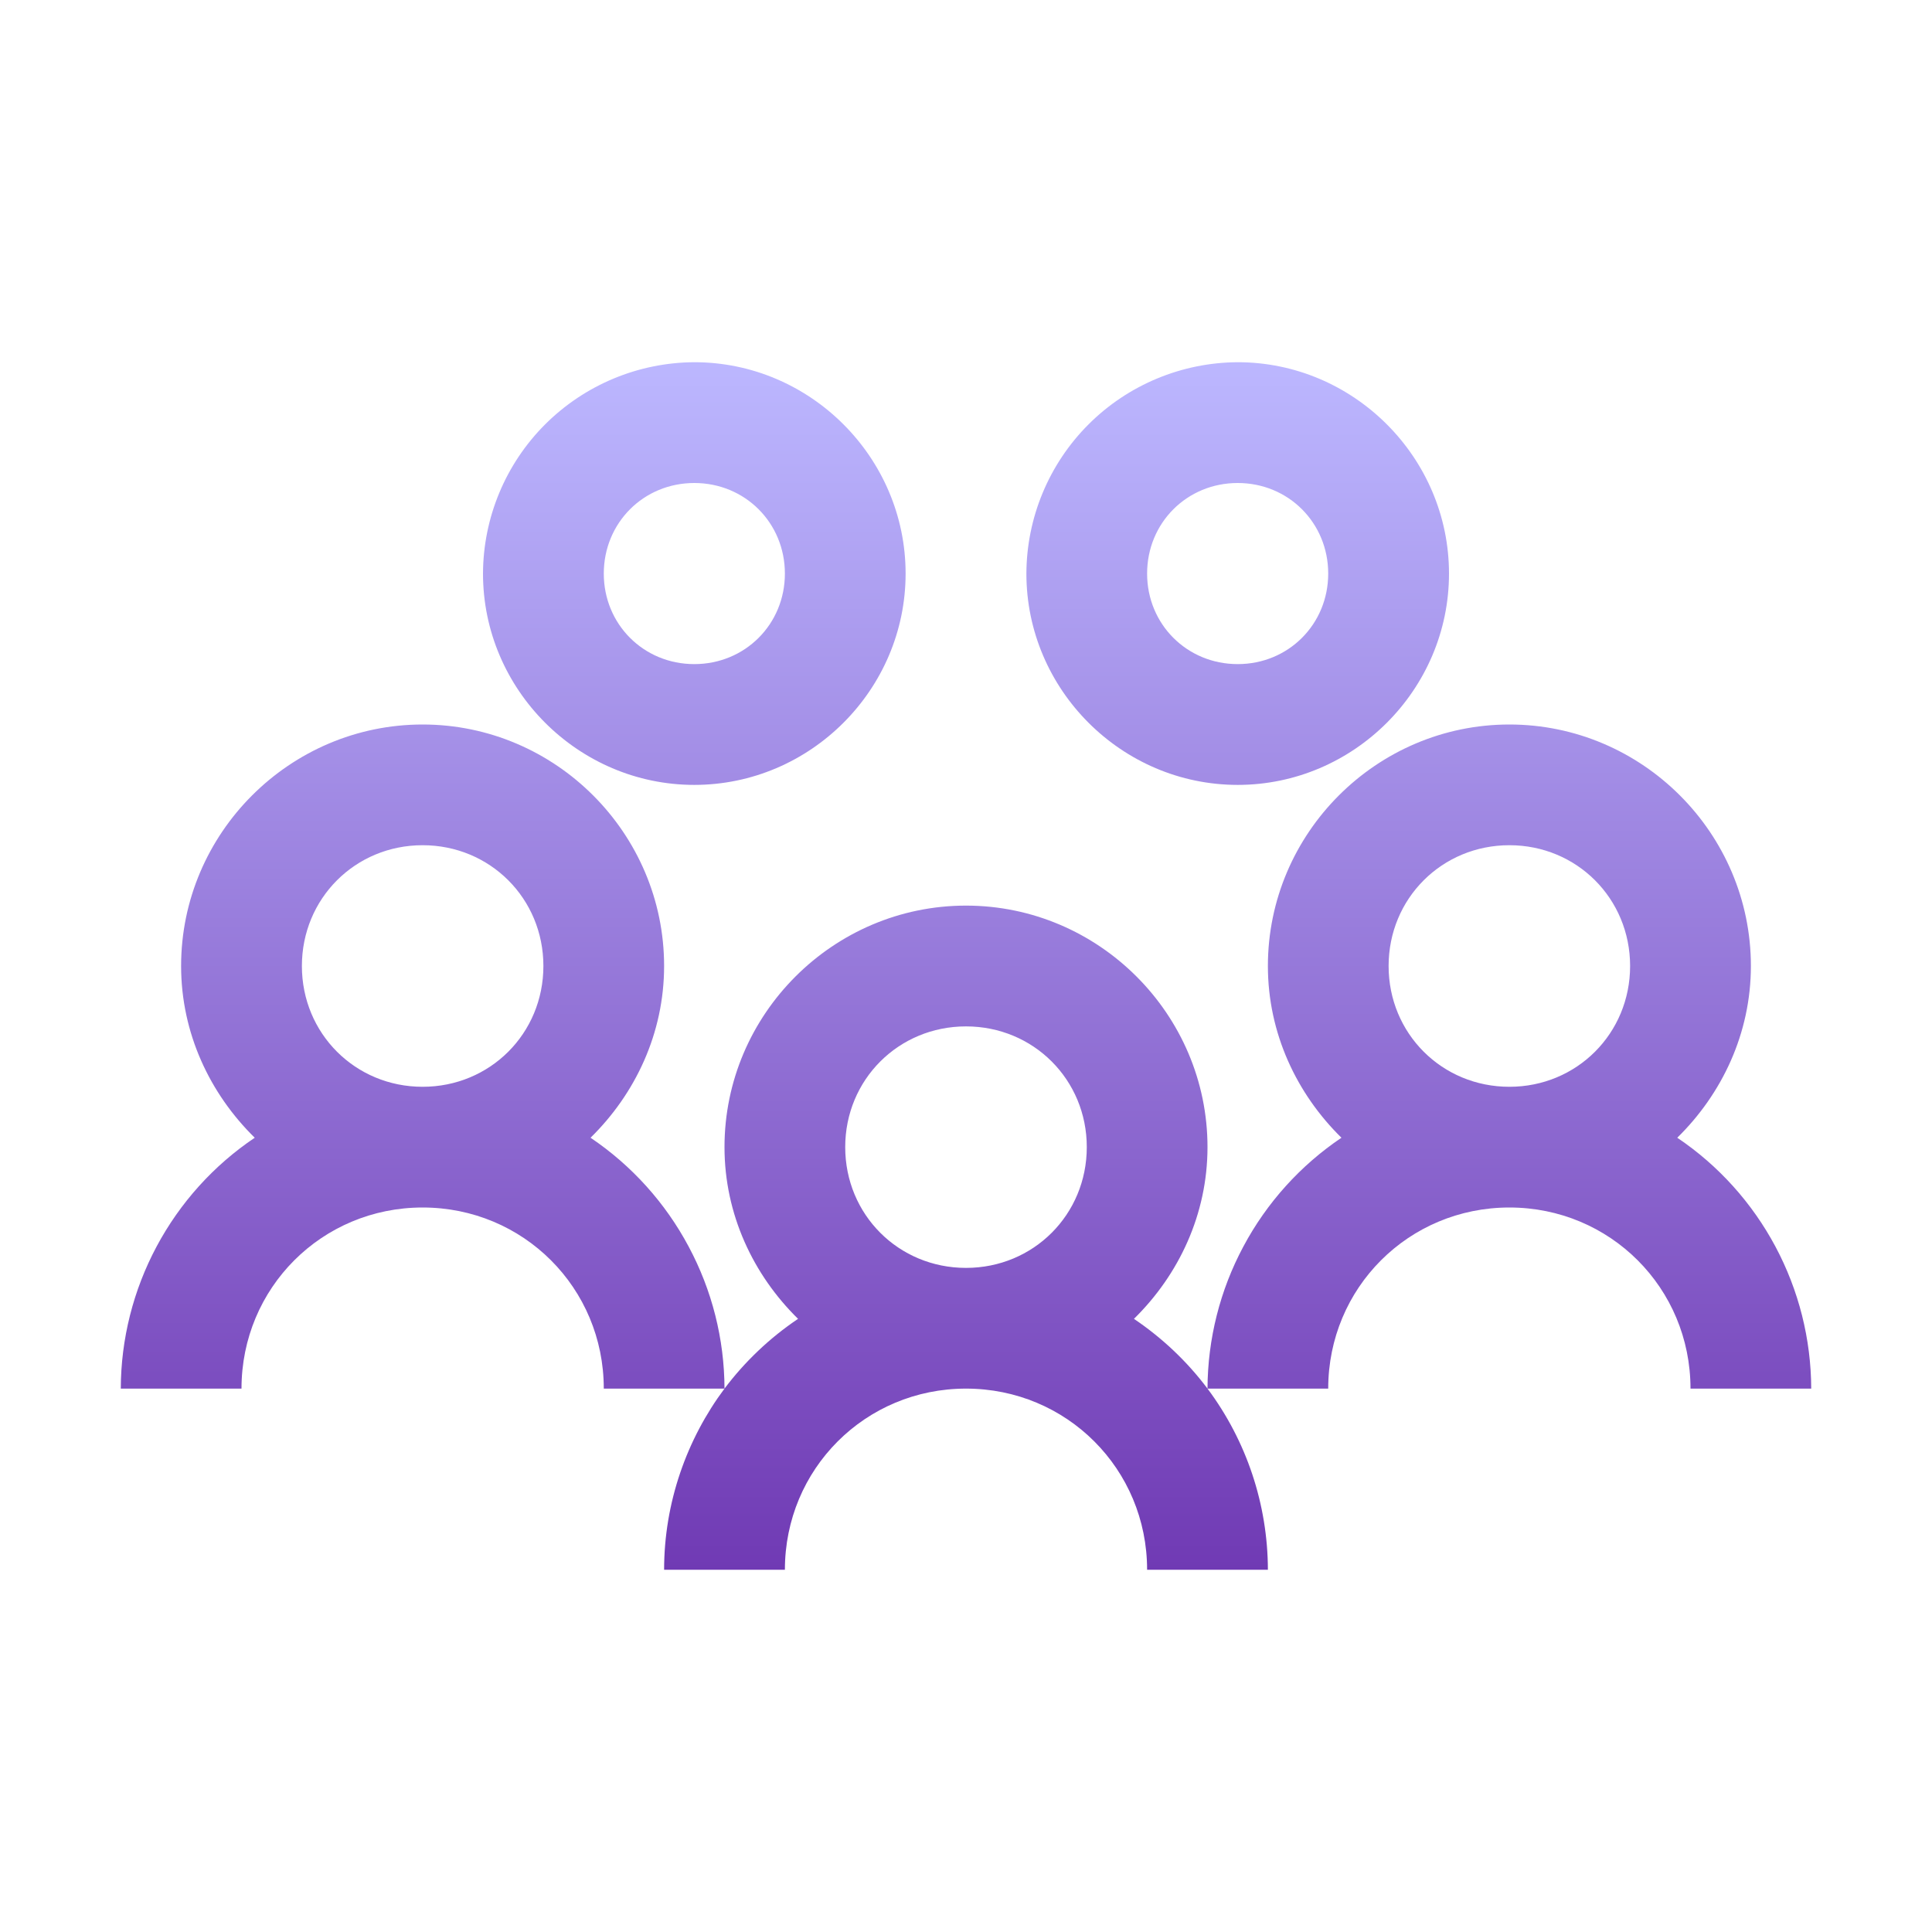
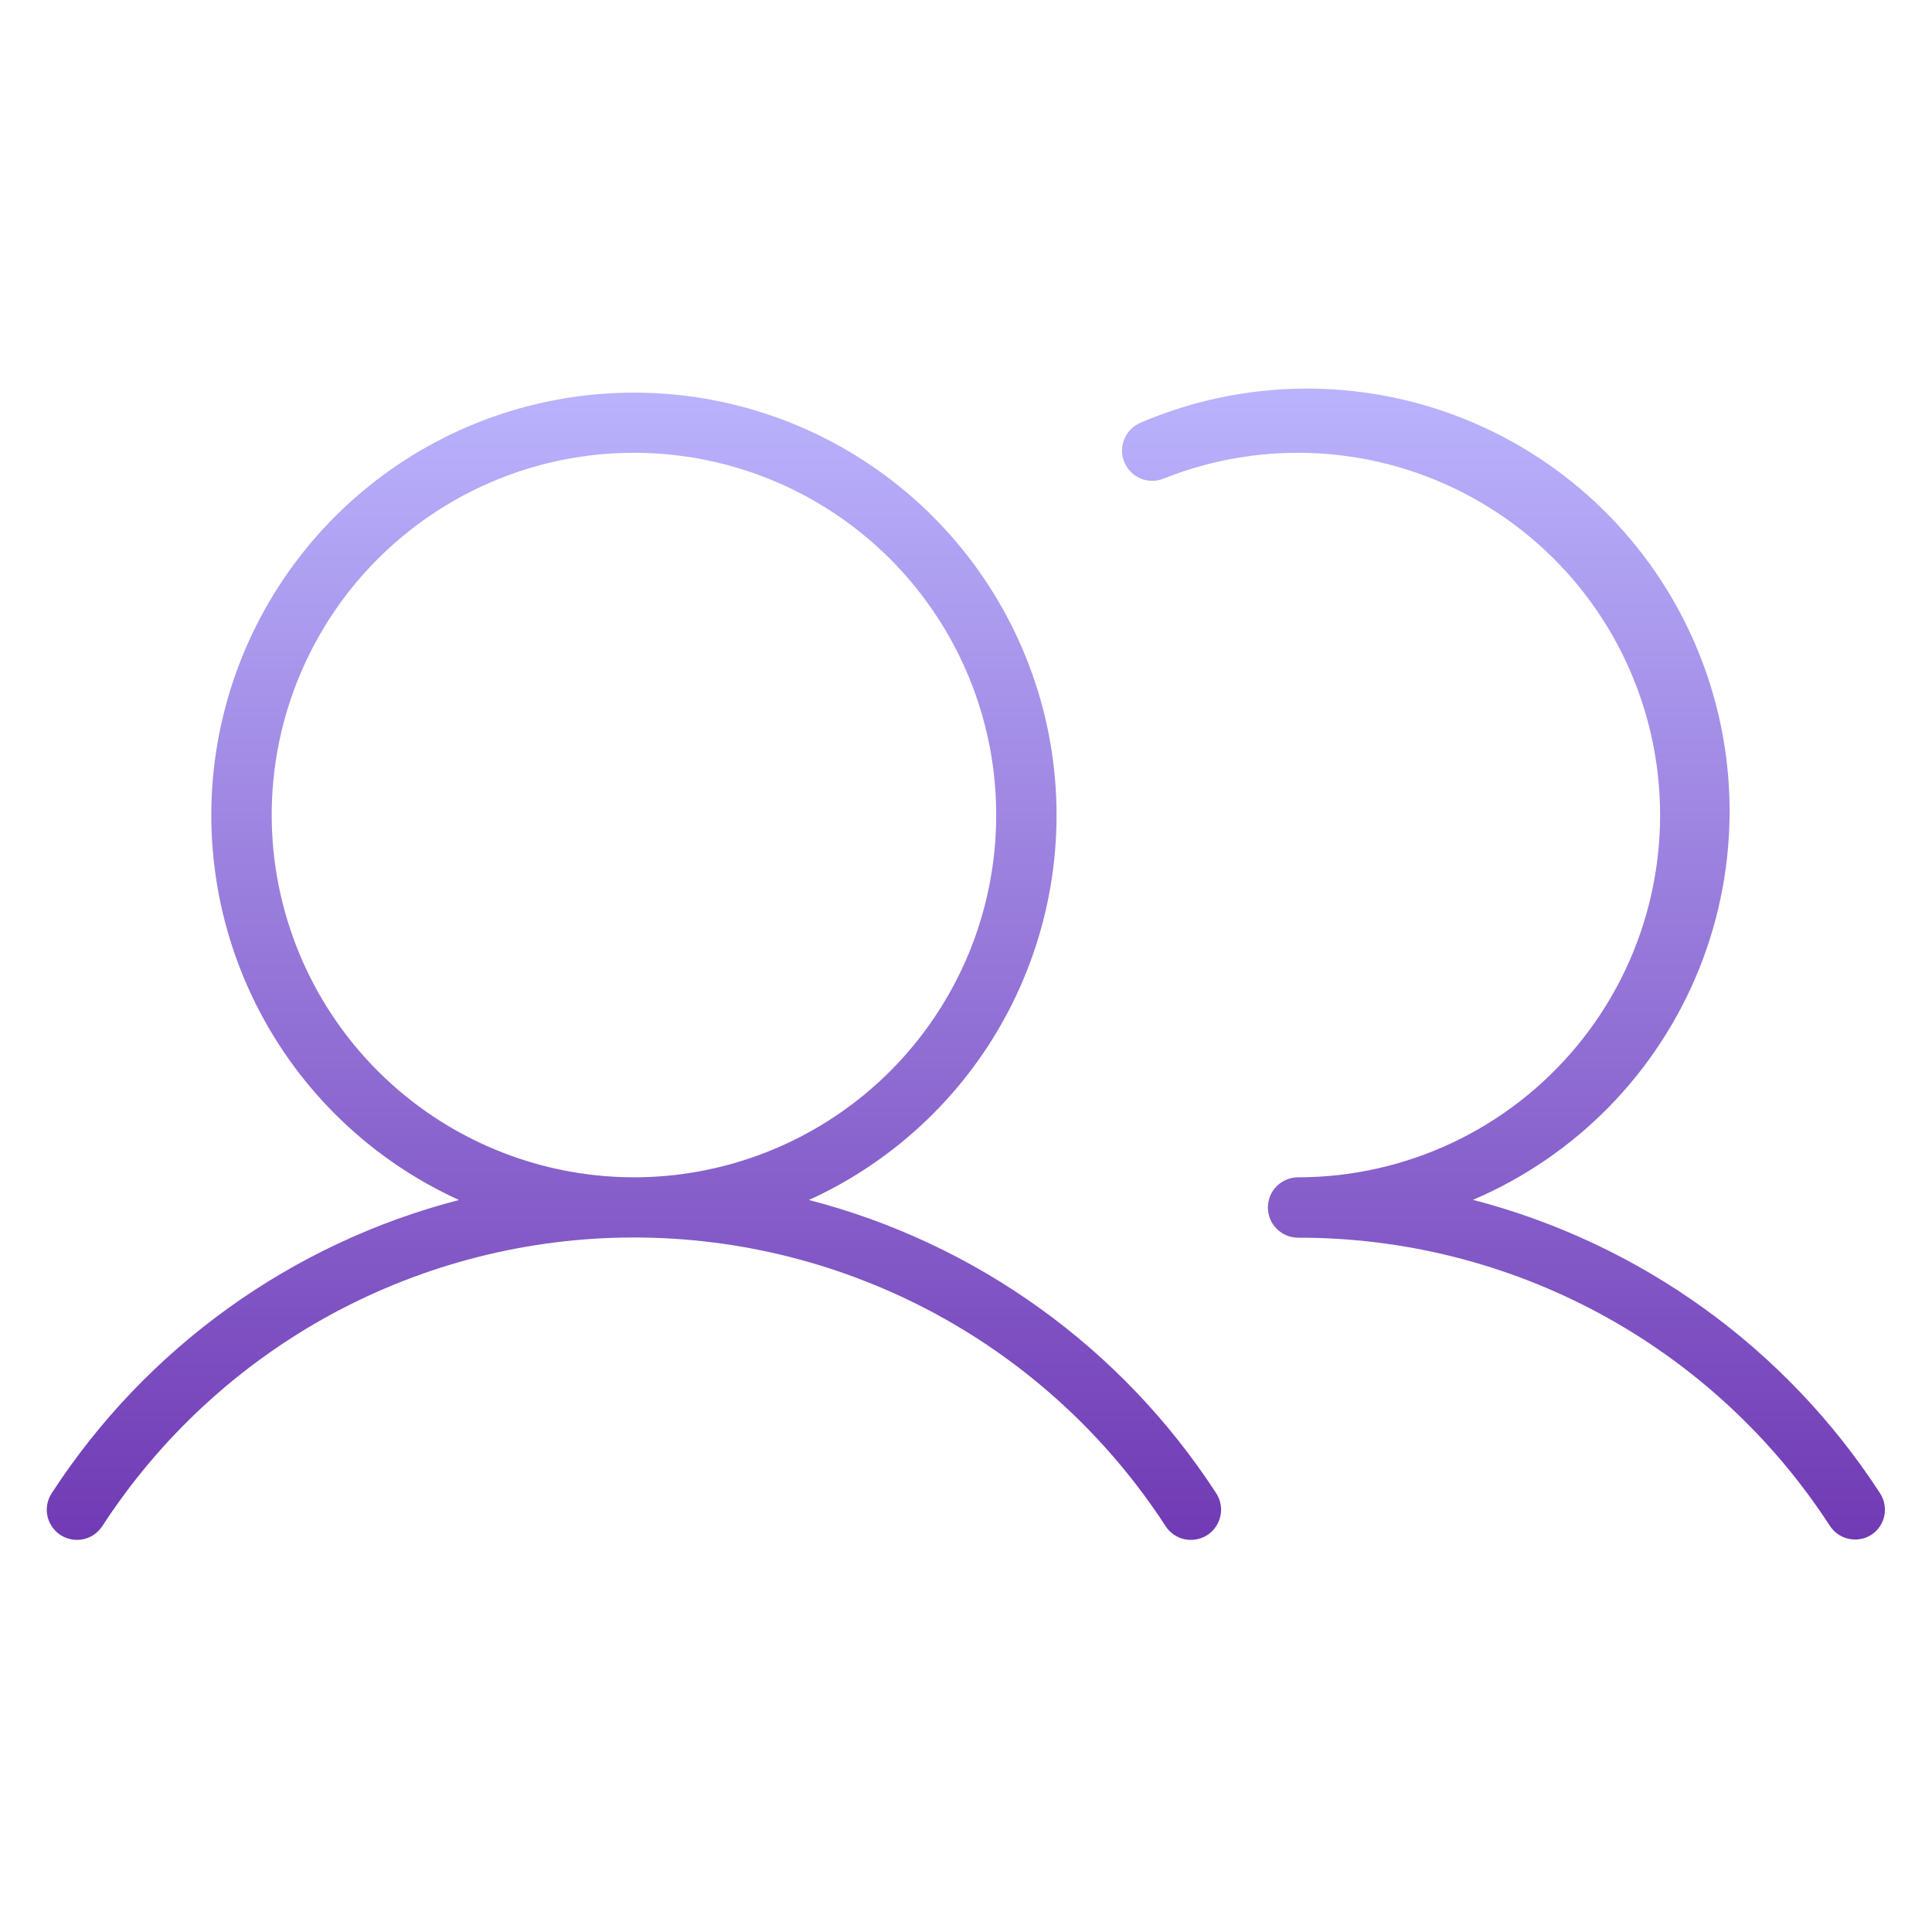
<svg xmlns="http://www.w3.org/2000/svg" width="27" height="27" viewBox="0 0 27 27" fill="none">
-   <path d="M9.703 5.062C8.921 5.066 8.172 5.378 7.618 5.931C7.065 6.484 6.753 7.233 6.75 8.016C6.75 9.637 8.081 10.969 9.703 10.969C11.325 10.969 12.656 9.637 12.656 8.016C12.656 6.394 11.325 5.062 9.703 5.062ZM17.297 5.062C16.515 5.066 15.765 5.378 15.212 5.931C14.659 6.484 14.347 7.233 14.344 8.016C14.344 9.637 15.675 10.969 17.297 10.969C18.919 10.969 20.25 9.637 20.25 8.016C20.25 6.394 18.919 5.062 17.297 5.062ZM9.703 6.75C10.412 6.75 10.969 7.307 10.969 8.016C10.969 8.724 10.412 9.281 9.703 9.281C8.994 9.281 8.438 8.724 8.438 8.016C8.438 7.307 8.994 6.75 9.703 6.75ZM17.297 6.75C18.006 6.75 18.562 7.307 18.562 8.016C18.562 8.724 18.006 9.281 17.297 9.281C16.588 9.281 16.031 8.724 16.031 8.016C16.031 7.307 16.588 6.75 17.297 6.75ZM5.906 10.125C4.05 10.125 2.531 11.644 2.531 13.5C2.531 14.439 2.934 15.286 3.56 15.9C2.985 16.287 2.515 16.809 2.188 17.421C1.862 18.032 1.69 18.713 1.688 19.406H3.375C3.375 17.999 4.499 16.875 5.906 16.875C7.314 16.875 8.438 17.999 8.438 19.406H10.125C10.123 18.713 9.951 18.032 9.624 17.421C9.298 16.809 8.827 16.287 8.253 15.9C8.879 15.286 9.281 14.44 9.281 13.5C9.281 11.644 7.763 10.125 5.906 10.125ZM10.125 19.406C9.598 20.112 9.281 20.998 9.281 21.938H10.969C10.969 20.53 12.093 19.406 13.5 19.406C14.907 19.406 16.031 20.53 16.031 21.938H17.719C17.717 21.025 17.421 20.137 16.875 19.406C16.588 19.024 16.242 18.698 15.847 18.431C16.473 17.817 16.875 16.971 16.875 16.031C16.875 14.175 15.356 12.656 13.5 12.656C11.644 12.656 10.125 14.175 10.125 16.031C10.125 16.97 10.527 17.817 11.153 18.431C10.759 18.696 10.411 19.026 10.125 19.406ZM16.875 19.406H18.562C18.562 17.999 19.686 16.875 21.094 16.875C22.501 16.875 23.625 17.999 23.625 19.406H25.312C25.31 18.713 25.138 18.032 24.812 17.421C24.485 16.809 24.015 16.287 23.44 15.9C24.066 15.286 24.469 14.44 24.469 13.5C24.469 11.644 22.95 10.125 21.094 10.125C19.238 10.125 17.719 11.644 17.719 13.5C17.719 14.439 18.121 15.286 18.747 15.9C18.173 16.287 17.702 16.809 17.376 17.421C17.049 18.032 16.878 18.713 16.875 19.406ZM5.906 11.812C6.849 11.812 7.594 12.557 7.594 13.5C7.594 14.443 6.849 15.188 5.906 15.188C4.964 15.188 4.219 14.443 4.219 13.5C4.219 12.557 4.964 11.812 5.906 11.812ZM21.094 11.812C22.036 11.812 22.781 12.557 22.781 13.5C22.781 14.443 22.036 15.188 21.094 15.188C20.151 15.188 19.406 14.443 19.406 13.5C19.406 12.557 20.151 11.812 21.094 11.812ZM13.5 14.344C14.443 14.344 15.188 15.089 15.188 16.031C15.188 16.974 14.443 17.719 13.5 17.719C12.557 17.719 11.812 16.974 11.812 16.031C11.812 15.089 12.557 14.344 13.5 14.344Z" fill="url(#paint0_linear_46_128)" />
+   <path d="M11.305 16.77C12.533 16.211 13.533 15.249 14.138 14.043C14.743 12.837 14.917 11.461 14.632 10.142C14.346 8.824 13.617 7.643 12.567 6.796C11.517 5.949 10.209 5.487 8.859 5.487C7.51 5.487 6.202 5.949 5.152 6.796C4.102 7.643 3.373 8.824 3.087 10.142C2.801 11.461 2.976 12.837 3.581 14.043C4.186 15.249 5.186 16.211 6.414 16.77C4.073 17.376 2.044 18.836 0.726 20.863C0.694 20.909 0.673 20.961 0.662 21.016C0.651 21.071 0.651 21.127 0.662 21.182C0.673 21.237 0.695 21.289 0.727 21.335C0.758 21.382 0.798 21.421 0.845 21.452C0.892 21.482 0.944 21.503 0.999 21.513C1.054 21.523 1.111 21.522 1.165 21.511C1.22 21.499 1.272 21.476 1.318 21.444C1.363 21.412 1.402 21.371 1.432 21.324C2.237 20.087 3.337 19.07 4.634 18.366C5.931 17.663 7.384 17.294 8.859 17.294C10.335 17.294 11.787 17.663 13.084 18.366C14.381 19.07 15.482 20.087 16.287 21.324C16.316 21.371 16.355 21.412 16.401 21.444C16.447 21.476 16.499 21.499 16.553 21.511C16.608 21.522 16.664 21.523 16.719 21.513C16.774 21.503 16.827 21.482 16.874 21.452C16.92 21.421 16.961 21.382 16.992 21.335C17.023 21.289 17.045 21.237 17.056 21.182C17.068 21.127 17.068 21.071 17.057 21.016C17.046 20.961 17.024 20.909 16.993 20.863C15.675 18.836 13.646 17.376 11.305 16.77ZM3.797 11.391C3.797 10.389 4.094 9.411 4.65 8.578C5.206 7.746 5.997 7.097 6.922 6.713C7.847 6.33 8.865 6.23 9.847 6.425C10.829 6.621 11.731 7.103 12.439 7.811C13.147 8.519 13.629 9.421 13.825 10.403C14.02 11.385 13.92 12.403 13.537 13.328C13.153 14.253 12.505 15.044 11.672 15.6C10.839 16.156 9.861 16.453 8.859 16.453C7.517 16.452 6.23 15.918 5.281 14.969C4.332 14.02 3.798 12.733 3.797 11.391ZM26.156 21.447C26.062 21.508 25.948 21.529 25.839 21.506C25.73 21.483 25.634 21.417 25.573 21.324C24.769 20.085 23.668 19.068 22.369 18.364C21.071 17.661 19.617 17.294 18.141 17.297C18.029 17.297 17.921 17.252 17.842 17.173C17.763 17.094 17.719 16.987 17.719 16.875C17.719 16.763 17.763 16.656 17.842 16.577C17.921 16.498 18.029 16.453 18.141 16.453C18.886 16.453 19.623 16.288 20.297 15.97C20.972 15.652 21.567 15.188 22.042 14.613C22.517 14.038 22.859 13.365 23.043 12.643C23.227 11.92 23.25 11.166 23.109 10.434C22.968 9.702 22.667 9.009 22.228 8.407C21.788 7.805 21.221 7.307 20.567 6.949C19.913 6.591 19.188 6.382 18.443 6.337C17.699 6.292 16.954 6.412 16.261 6.689C16.21 6.71 16.155 6.72 16.099 6.72C16.044 6.719 15.989 6.708 15.938 6.686C15.887 6.664 15.84 6.633 15.802 6.593C15.763 6.554 15.732 6.507 15.711 6.455C15.69 6.404 15.68 6.349 15.68 6.293C15.681 6.238 15.692 6.183 15.714 6.132C15.736 6.081 15.767 6.034 15.807 5.996C15.847 5.957 15.893 5.926 15.945 5.905C17.385 5.29 19.011 5.272 20.465 5.855C21.919 6.439 23.081 7.576 23.697 9.017C24.312 10.457 24.33 12.083 23.747 13.537C23.163 14.991 22.026 16.153 20.585 16.768C22.927 17.376 24.956 18.838 26.273 20.867C26.334 20.96 26.355 21.073 26.334 21.181C26.312 21.29 26.248 21.385 26.156 21.447Z" fill="url(#paint0_linear_46_3)" />
  <defs>
-     <linearGradient id="paint0_linear_46_128" x1="13.5" y1="5.062" x2="13.5" y2="21.938" gradientUnits="userSpaceOnUse">
-       <stop stop-color="#BCB7FF" />
+     <linearGradient id="paint0_linear_46_3" x1="13.498" y1="5.43" x2="13.498" y2="21.52" gradientUnits="userSpaceOnUse">
+       <stop stop-color="#BAB3FD" />
      <stop offset="1" stop-color="#703AB4" />
    </linearGradient>
  </defs>
</svg>
